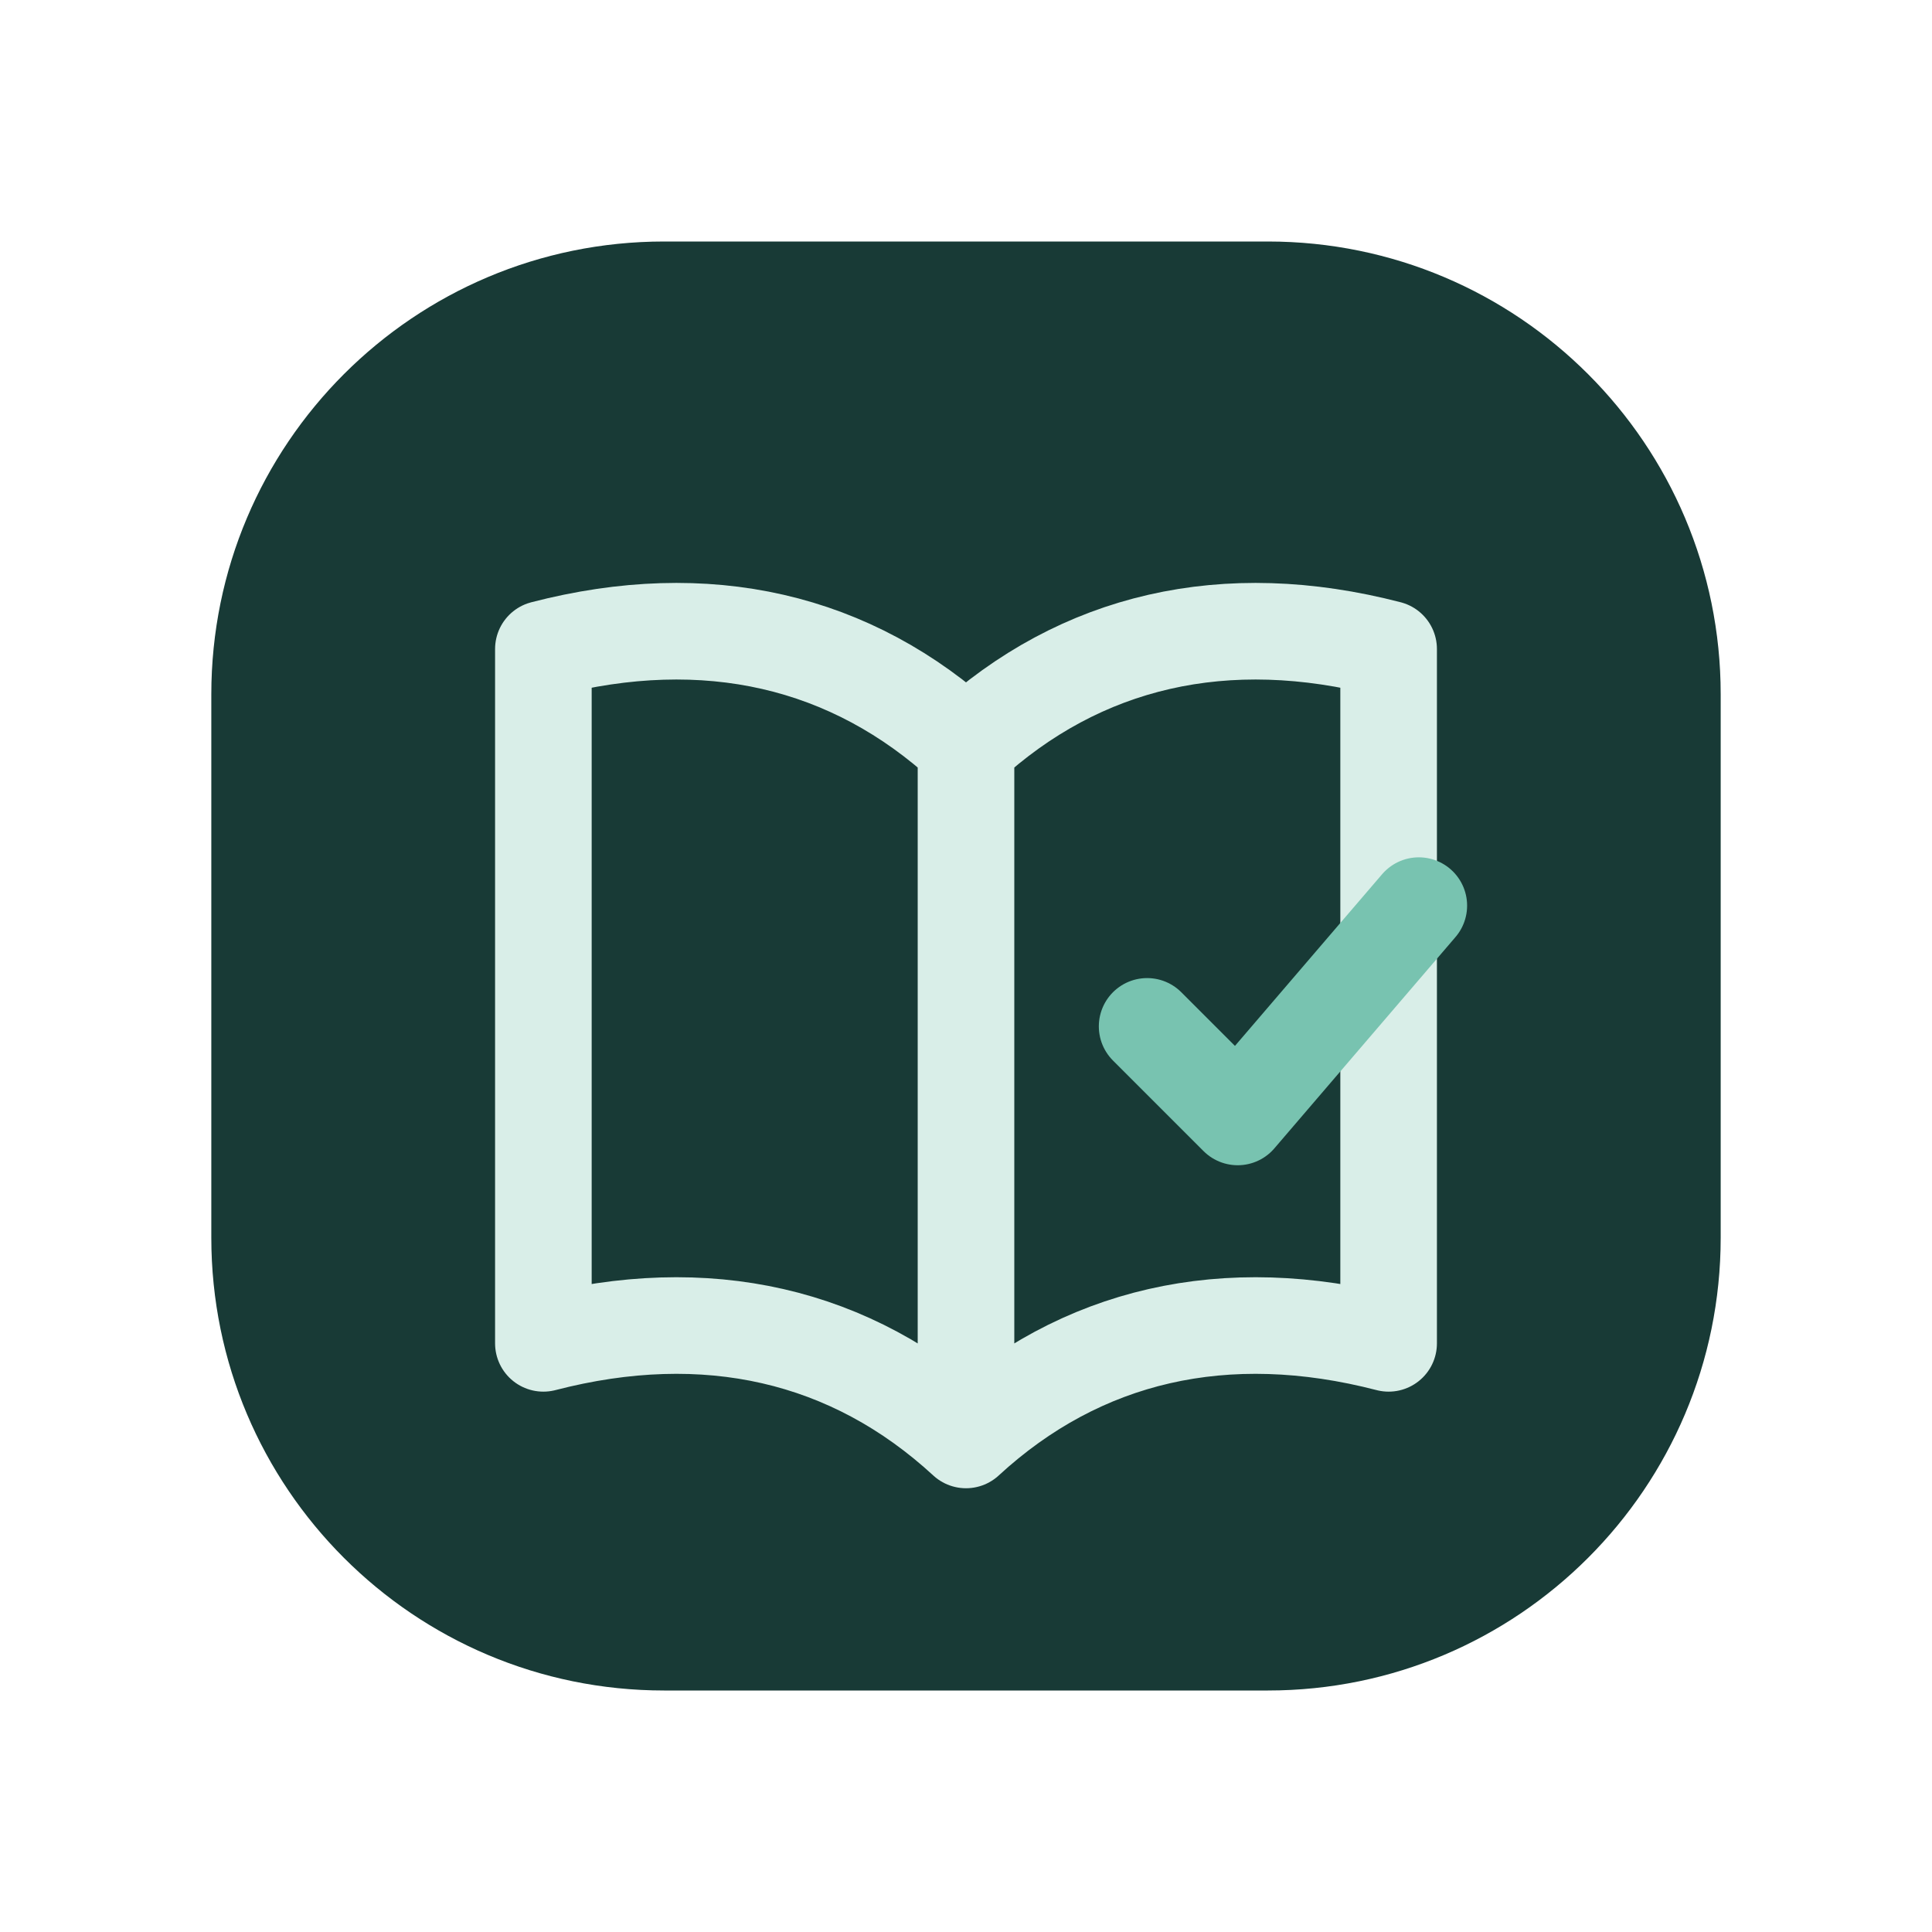
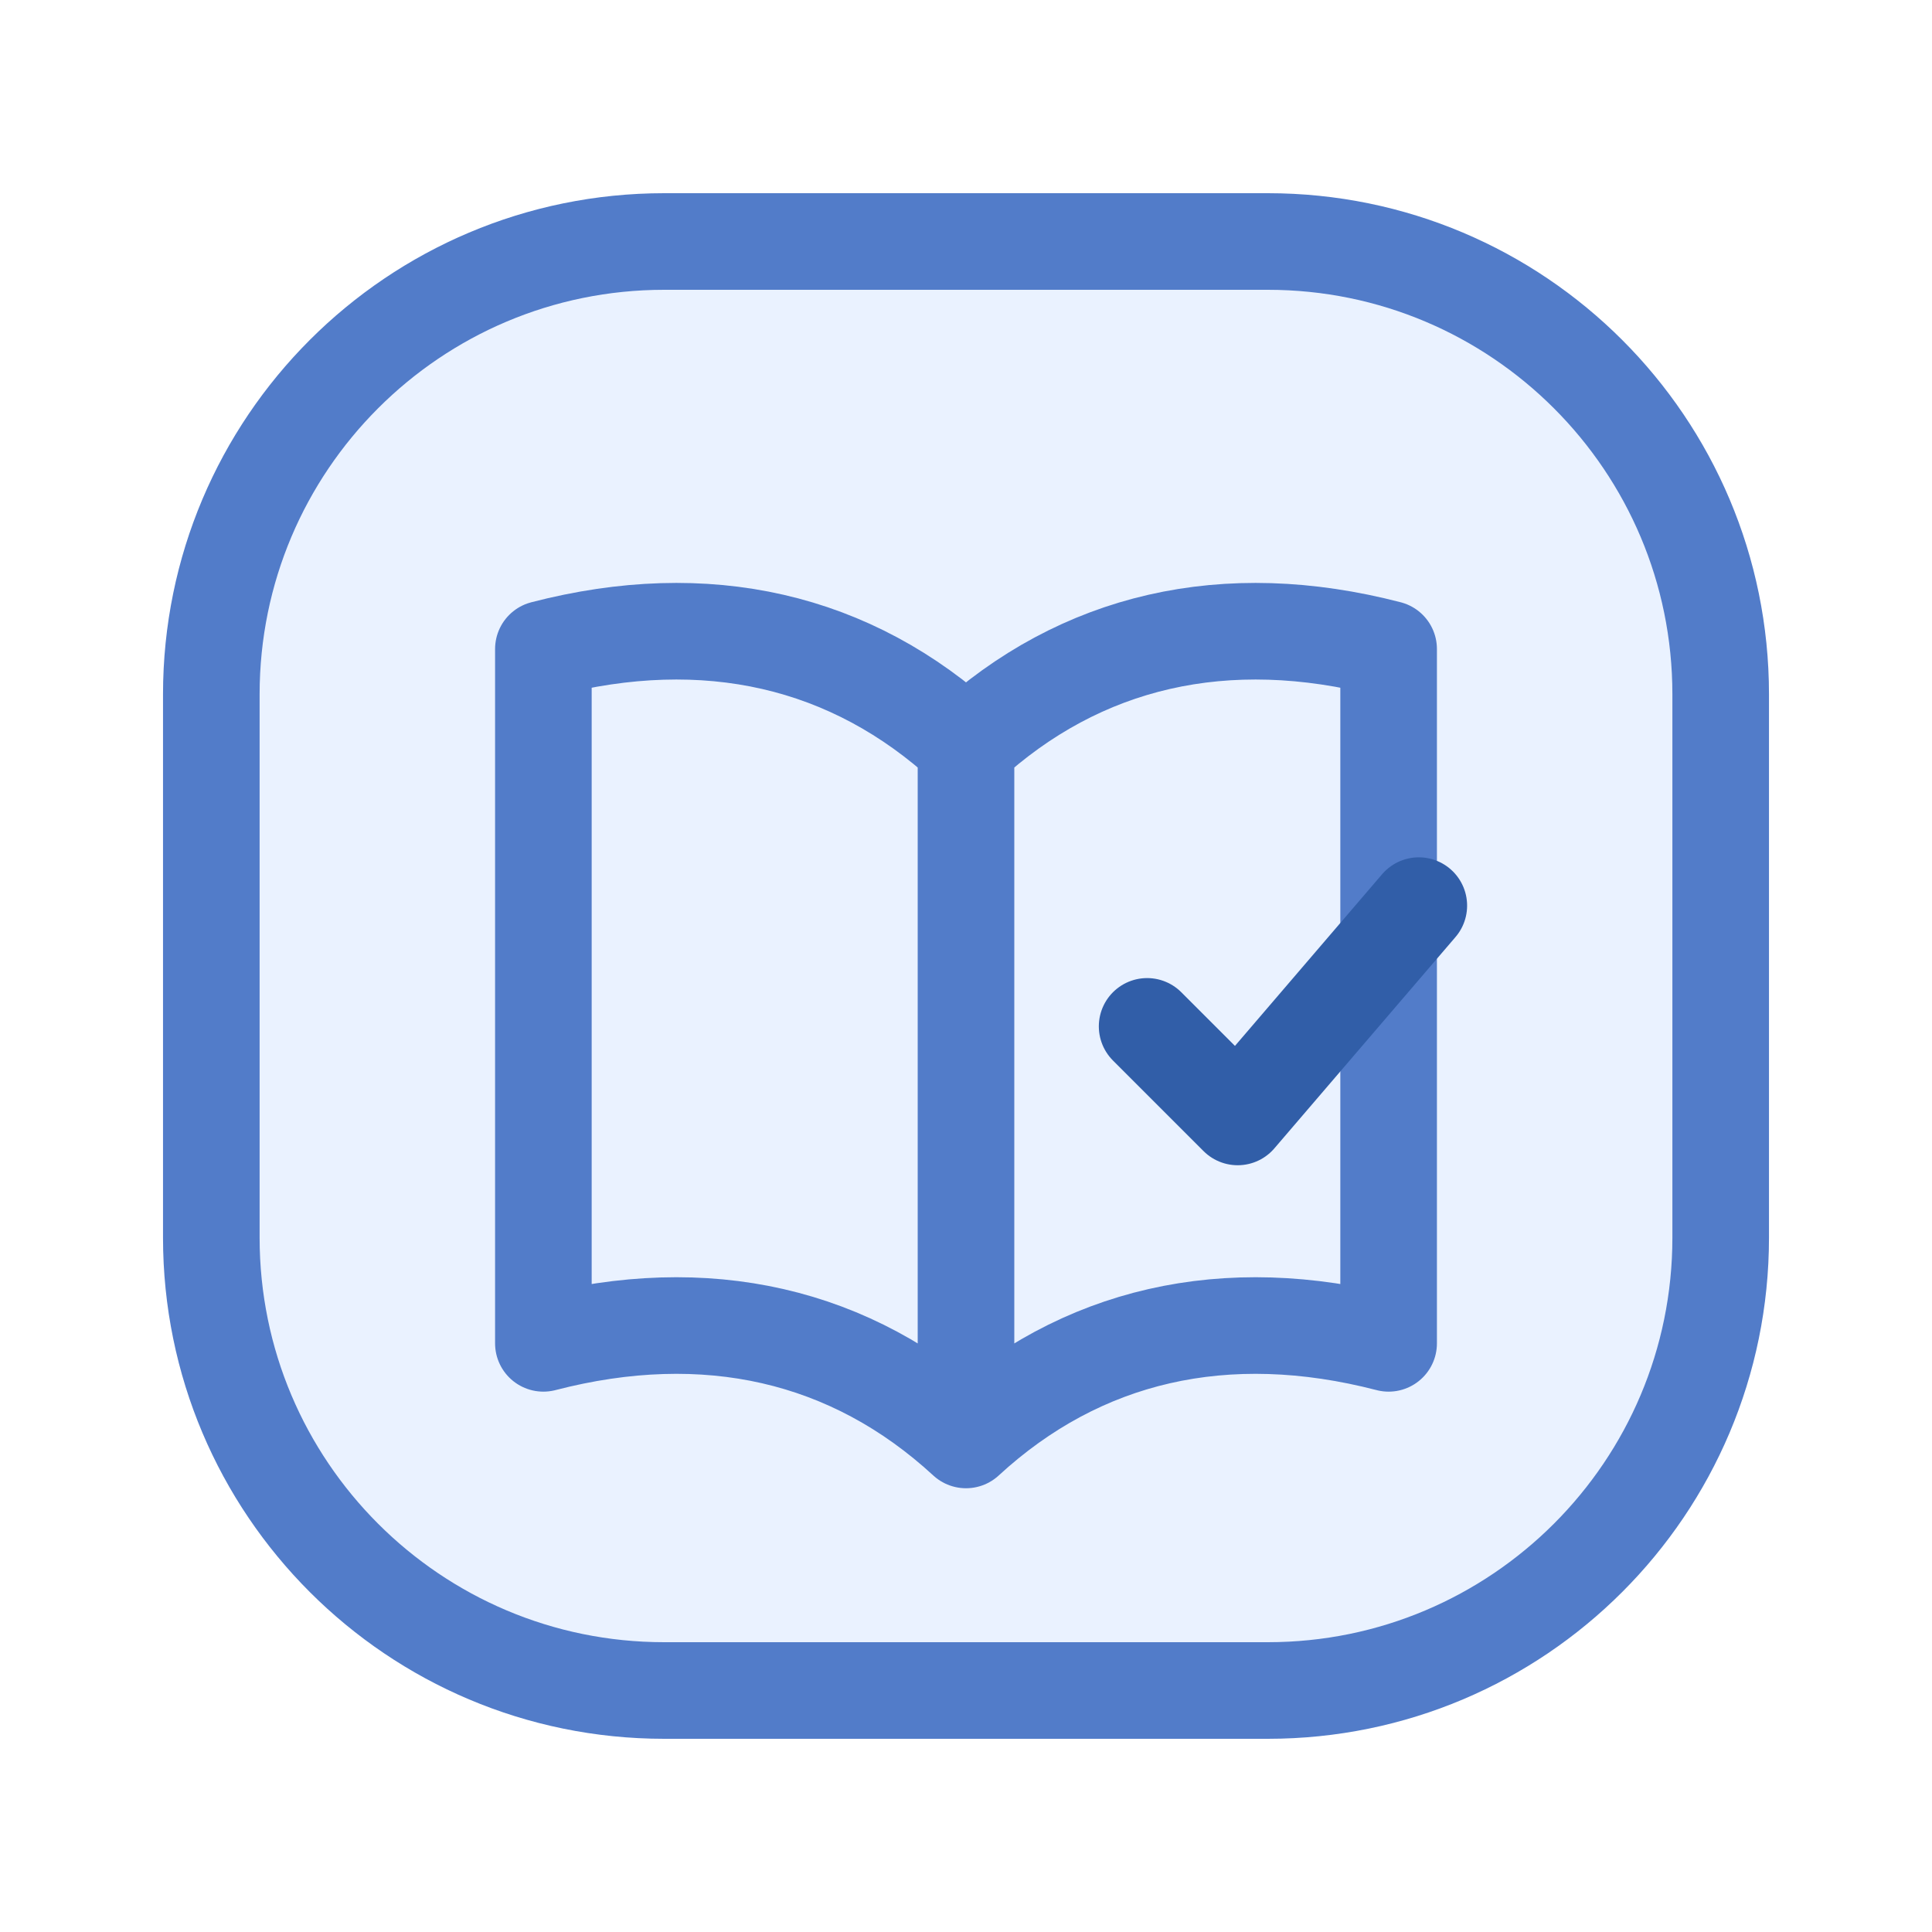
<svg xmlns="http://www.w3.org/2000/svg" viewBox="0 0 64 64" fill="none">
-   <rect x="7" y="8" width="50" height="48" rx="15" fill="#183A36" />
-   <path d="M18 21.5c5.4-1.4 10.2-.3 14 3.2v23c-3.8-3.5-8.6-4.6-14-3.2v-23ZM46 21.5c-5.4-1.4-10.2-.3-14 3.2v23c3.8-3.5 8.6-4.6 14-3.2v-23Z" stroke="#D9EEE8" stroke-width="3.2" stroke-linejoin="round" />
-   <path d="m38 34 3 3 6-7" stroke="#78C3B0" stroke-width="3.2" stroke-linecap="round" stroke-linejoin="round" />
+   <rect x="7" y="8" width="50" height="48" rx="15" fill="#EAF2FF" stroke="#527CC9" stroke-width="3.2" />
+   <path d="M18 21.5c5.4-1.4 10.2-.3 14 3.2v23c-3.8-3.5-8.6-4.6-14-3.2v-23ZM46 21.5c-5.4-1.4-10.2-.3-14 3.2v23c3.8-3.5 8.6-4.6 14-3.2v-23Z" stroke="#527CC9" stroke-width="3.2" stroke-linejoin="round" />
+   <path d="m38 34 3 3 6-7" stroke="#315EA8" stroke-width="3.2" stroke-linecap="round" stroke-linejoin="round" />
</svg>
